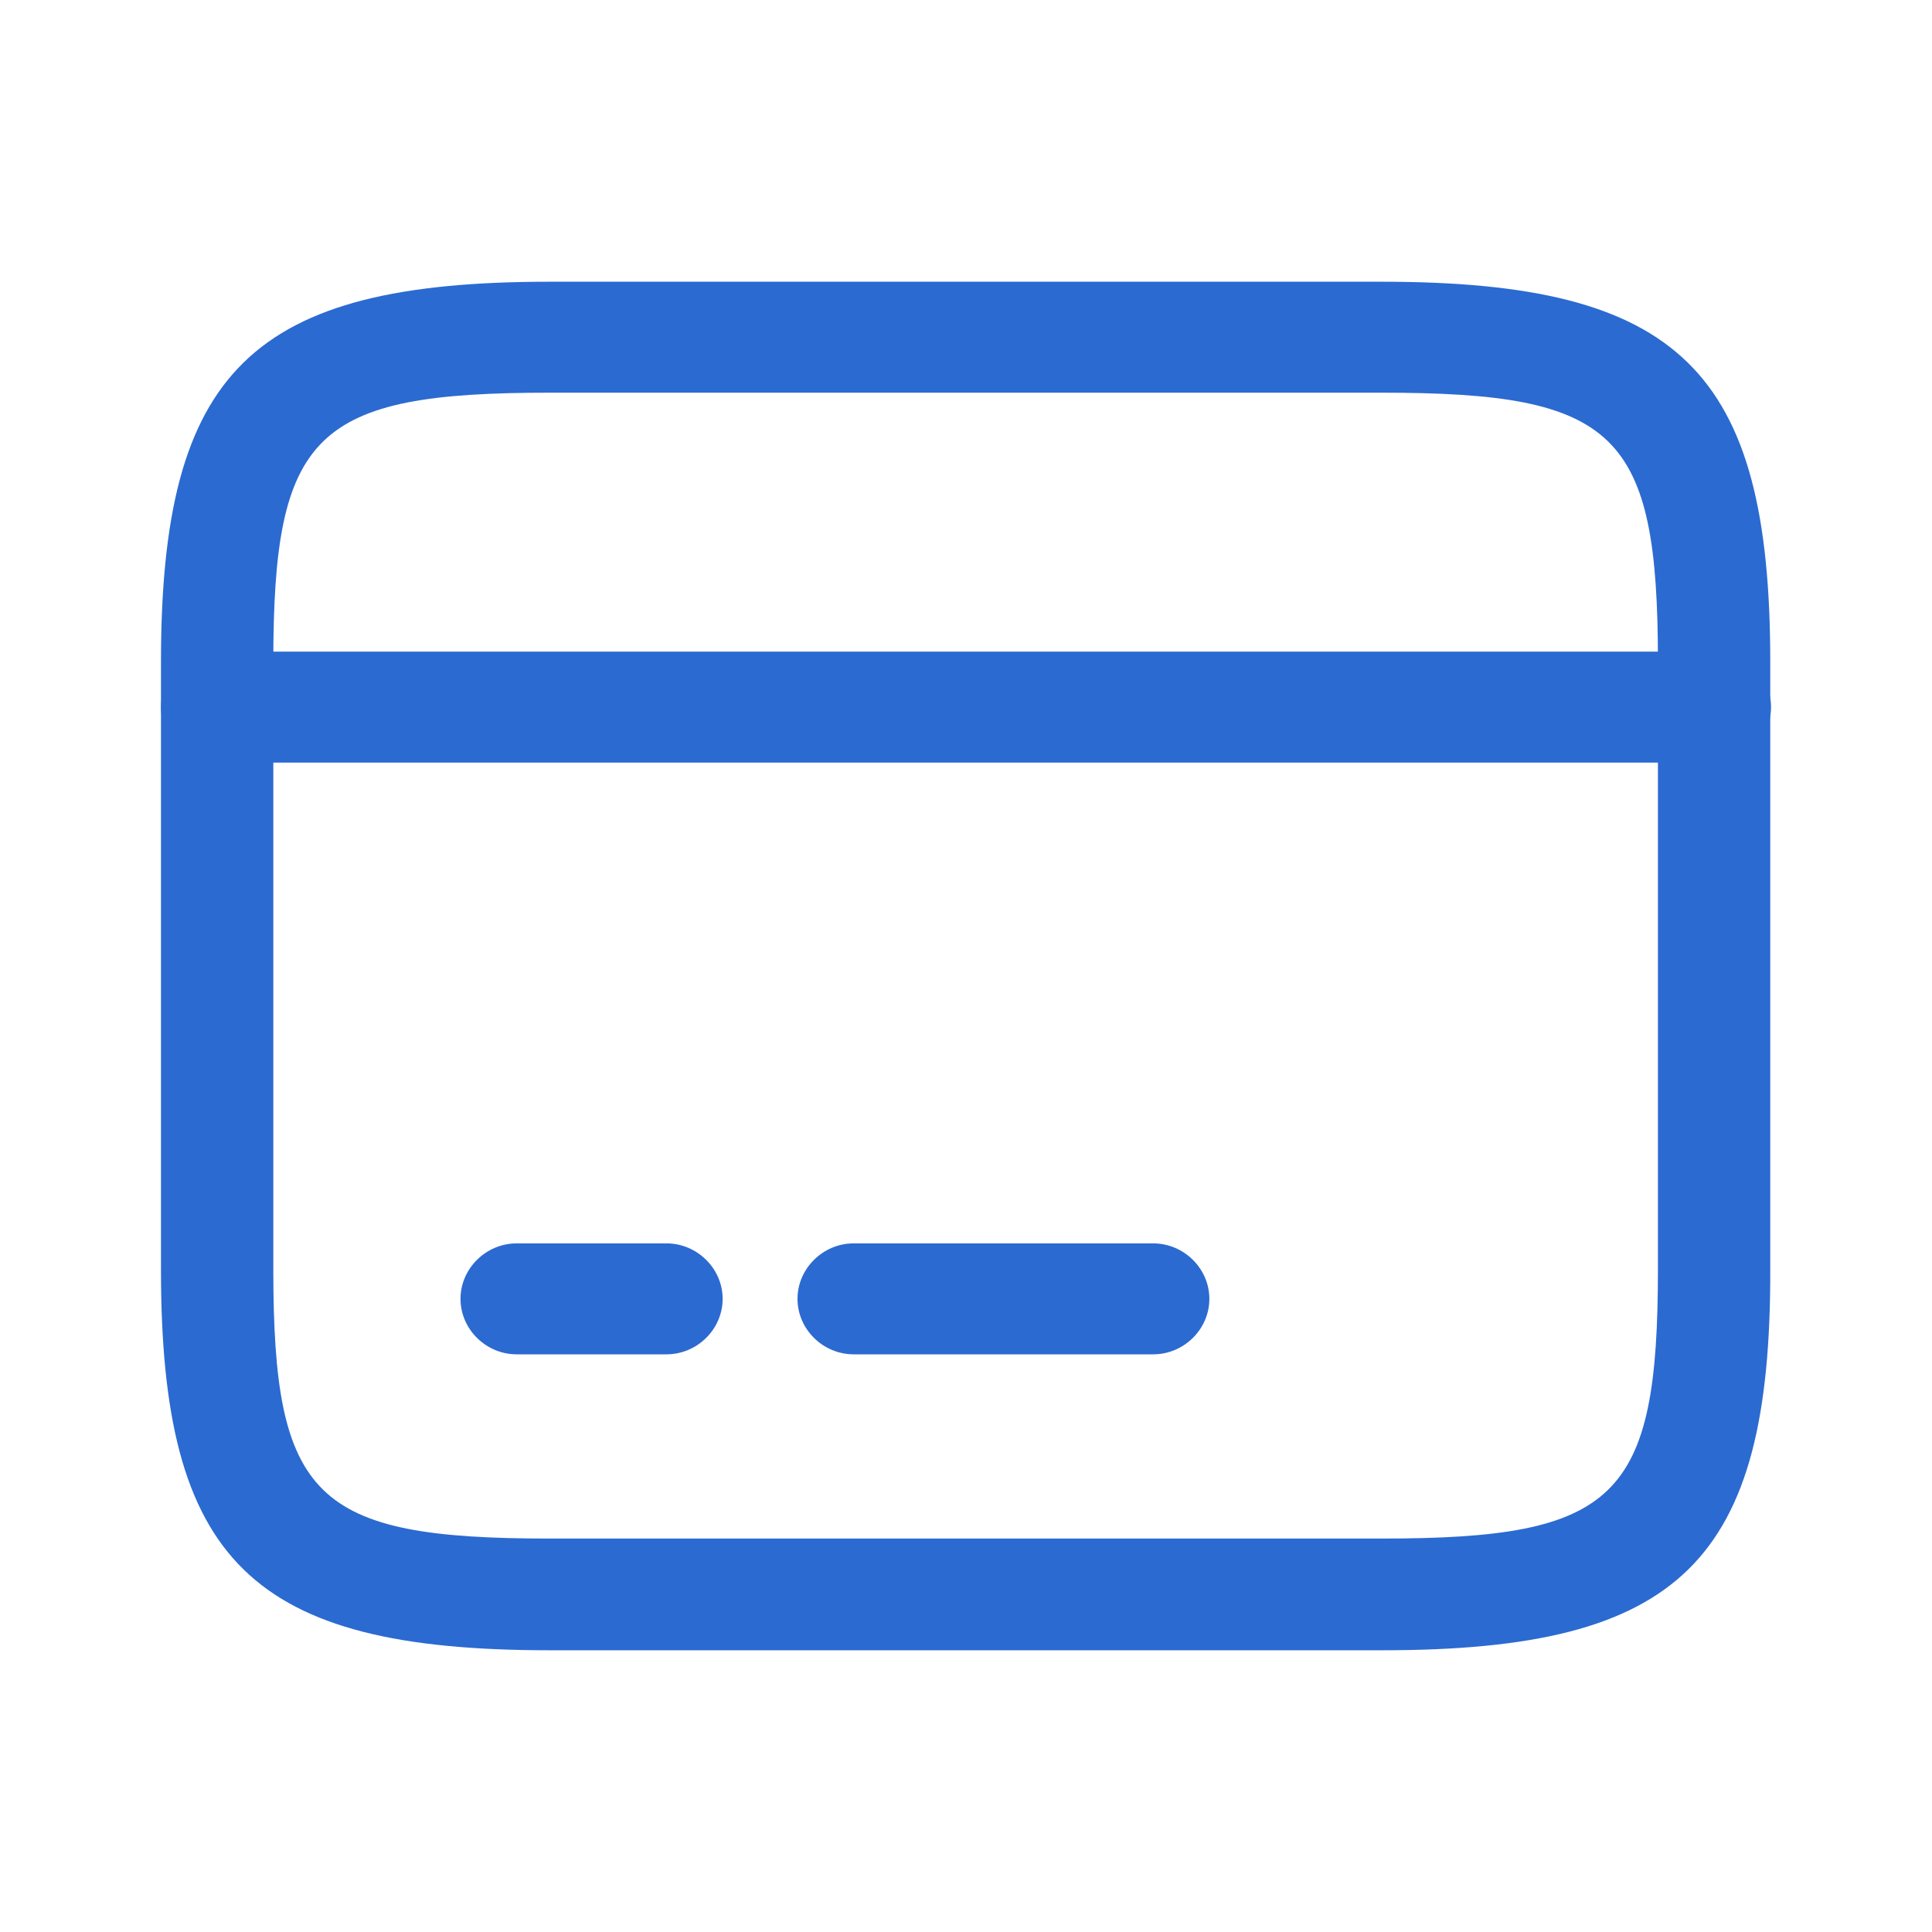
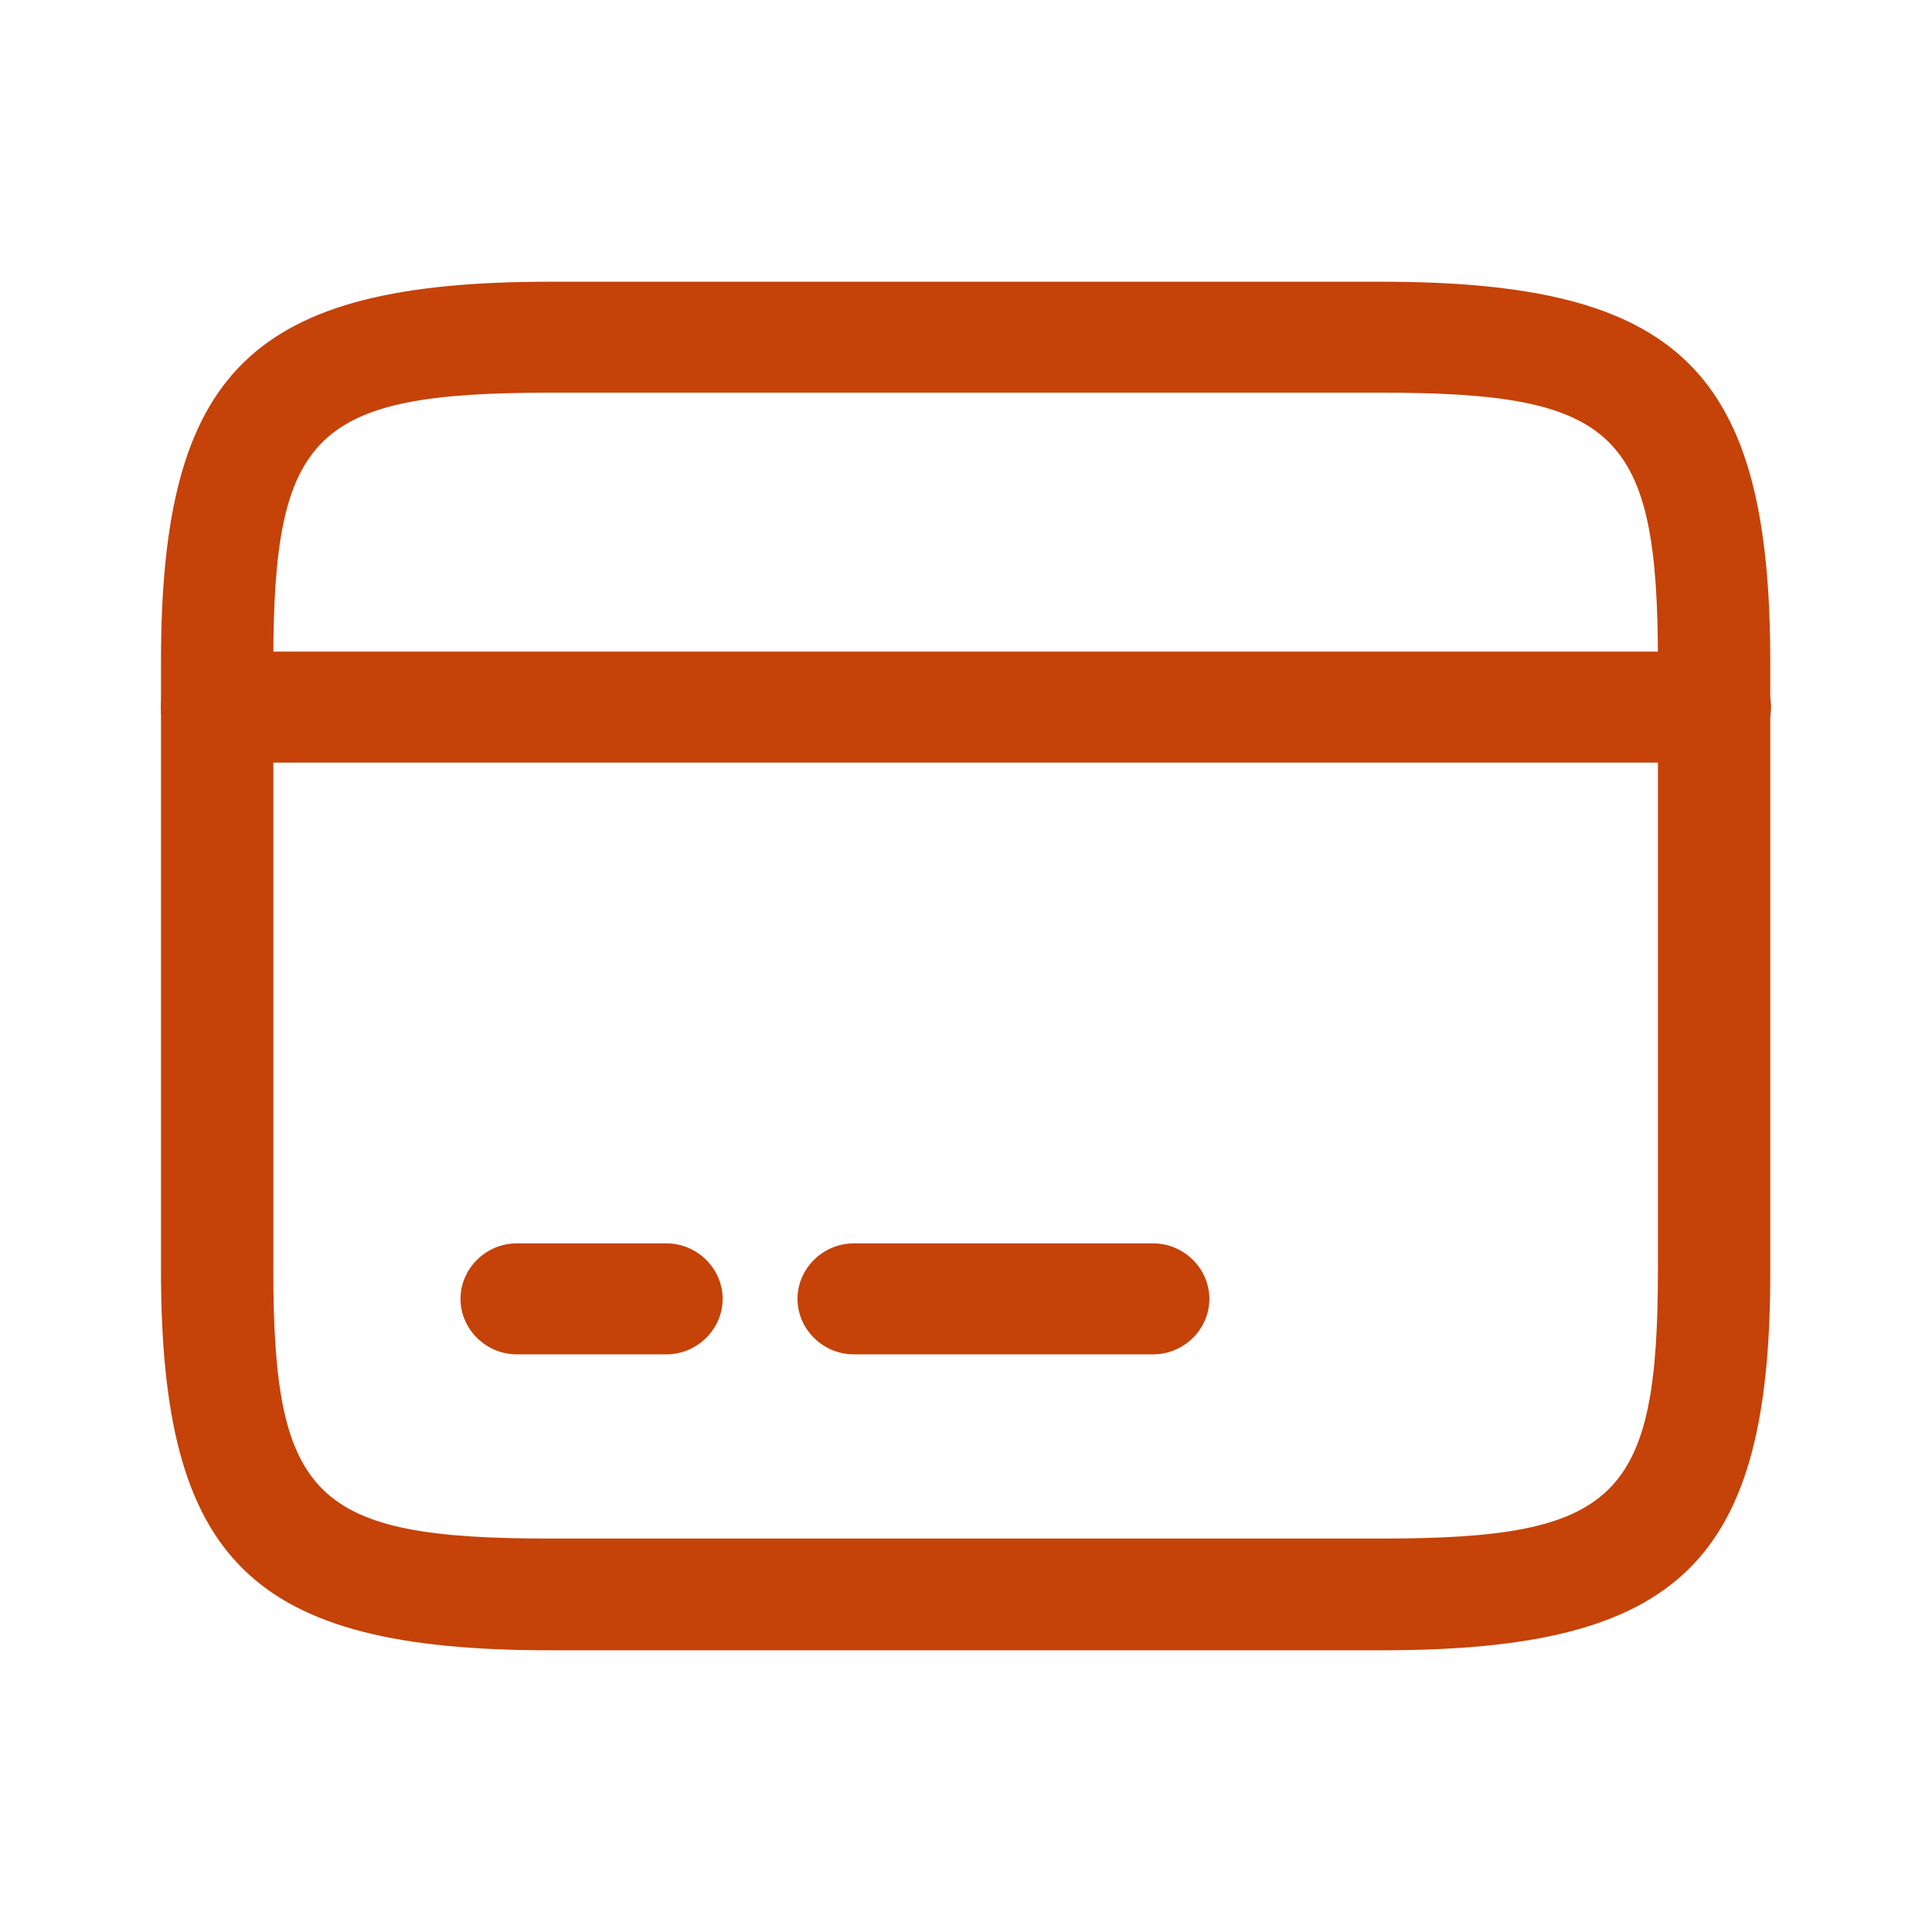
<svg xmlns="http://www.w3.org/2000/svg" width="28" height="28" viewBox="0 0 28 28" fill="none">
-   <path d="M24.853 11.052H3.147C2.702 11.052 2.333 10.687 2.333 10.248C2.333 9.808 2.702 9.444 3.147 9.444H24.853C25.298 9.444 25.667 9.808 25.667 10.248C25.667 10.687 25.298 11.052 24.853 11.052Z" fill="#2B6AD1" />
-   <path d="M9.659 19.628H7.488C7.043 19.628 6.674 19.264 6.674 18.824C6.674 18.385 7.043 18.02 7.488 18.02H9.659C10.104 18.02 10.473 18.385 10.473 18.824C10.473 19.264 10.104 19.628 9.659 19.628Z" fill="#2B6AD1" />
-   <path d="M16.713 19.628H12.372C11.927 19.628 11.558 19.264 11.558 18.824C11.558 18.385 11.927 18.02 12.372 18.02H16.713C17.158 18.02 17.527 18.385 17.527 18.824C17.527 19.264 17.158 19.628 16.713 19.628Z" fill="#2B6AD1" />
-   <path d="M20.034 23.917H7.966C3.647 23.917 2.333 22.63 2.333 18.406V9.594C2.333 5.37 3.647 4.083 7.966 4.083H20.023C24.343 4.083 25.656 5.37 25.656 9.594V18.395C25.667 22.63 24.354 23.917 20.034 23.917ZM7.966 5.691C4.558 5.691 3.961 6.27 3.961 9.594V18.395C3.961 21.719 4.558 22.298 7.966 22.298H20.023C23.431 22.298 24.028 21.719 24.028 18.395V9.594C24.028 6.27 23.431 5.691 20.023 5.691H7.966Z" fill="#2B6AD1" />
+   <path d="M24.853 11.052H3.147C2.702 11.052 2.333 10.687 2.333 10.248C2.333 9.808 2.702 9.444 3.147 9.444H24.853C25.298 9.444 25.667 9.808 25.667 10.248C25.667 10.687 25.298 11.052 24.853 11.052Z" fill="#C54208" />
+   <path d="M9.659 19.628H7.488C7.043 19.628 6.674 19.264 6.674 18.824C6.674 18.385 7.043 18.02 7.488 18.02H9.659C10.104 18.02 10.473 18.385 10.473 18.824C10.473 19.264 10.104 19.628 9.659 19.628Z" fill="#C54208" />
+   <path d="M16.713 19.628H12.372C11.927 19.628 11.558 19.264 11.558 18.824C11.558 18.385 11.927 18.02 12.372 18.02H16.713C17.158 18.02 17.527 18.385 17.527 18.824C17.527 19.264 17.158 19.628 16.713 19.628Z" fill="#C54208" />
+   <path d="M20.034 23.917H7.966C3.647 23.917 2.333 22.63 2.333 18.406V9.594C2.333 5.37 3.647 4.083 7.966 4.083H20.023C24.343 4.083 25.656 5.37 25.656 9.594V18.395C25.667 22.63 24.354 23.917 20.034 23.917ZM7.966 5.691C4.558 5.691 3.961 6.27 3.961 9.594V18.395C3.961 21.719 4.558 22.298 7.966 22.298H20.023C23.431 22.298 24.028 21.719 24.028 18.395V9.594C24.028 6.27 23.431 5.691 20.023 5.691H7.966Z" fill="#C54208" />
</svg>
